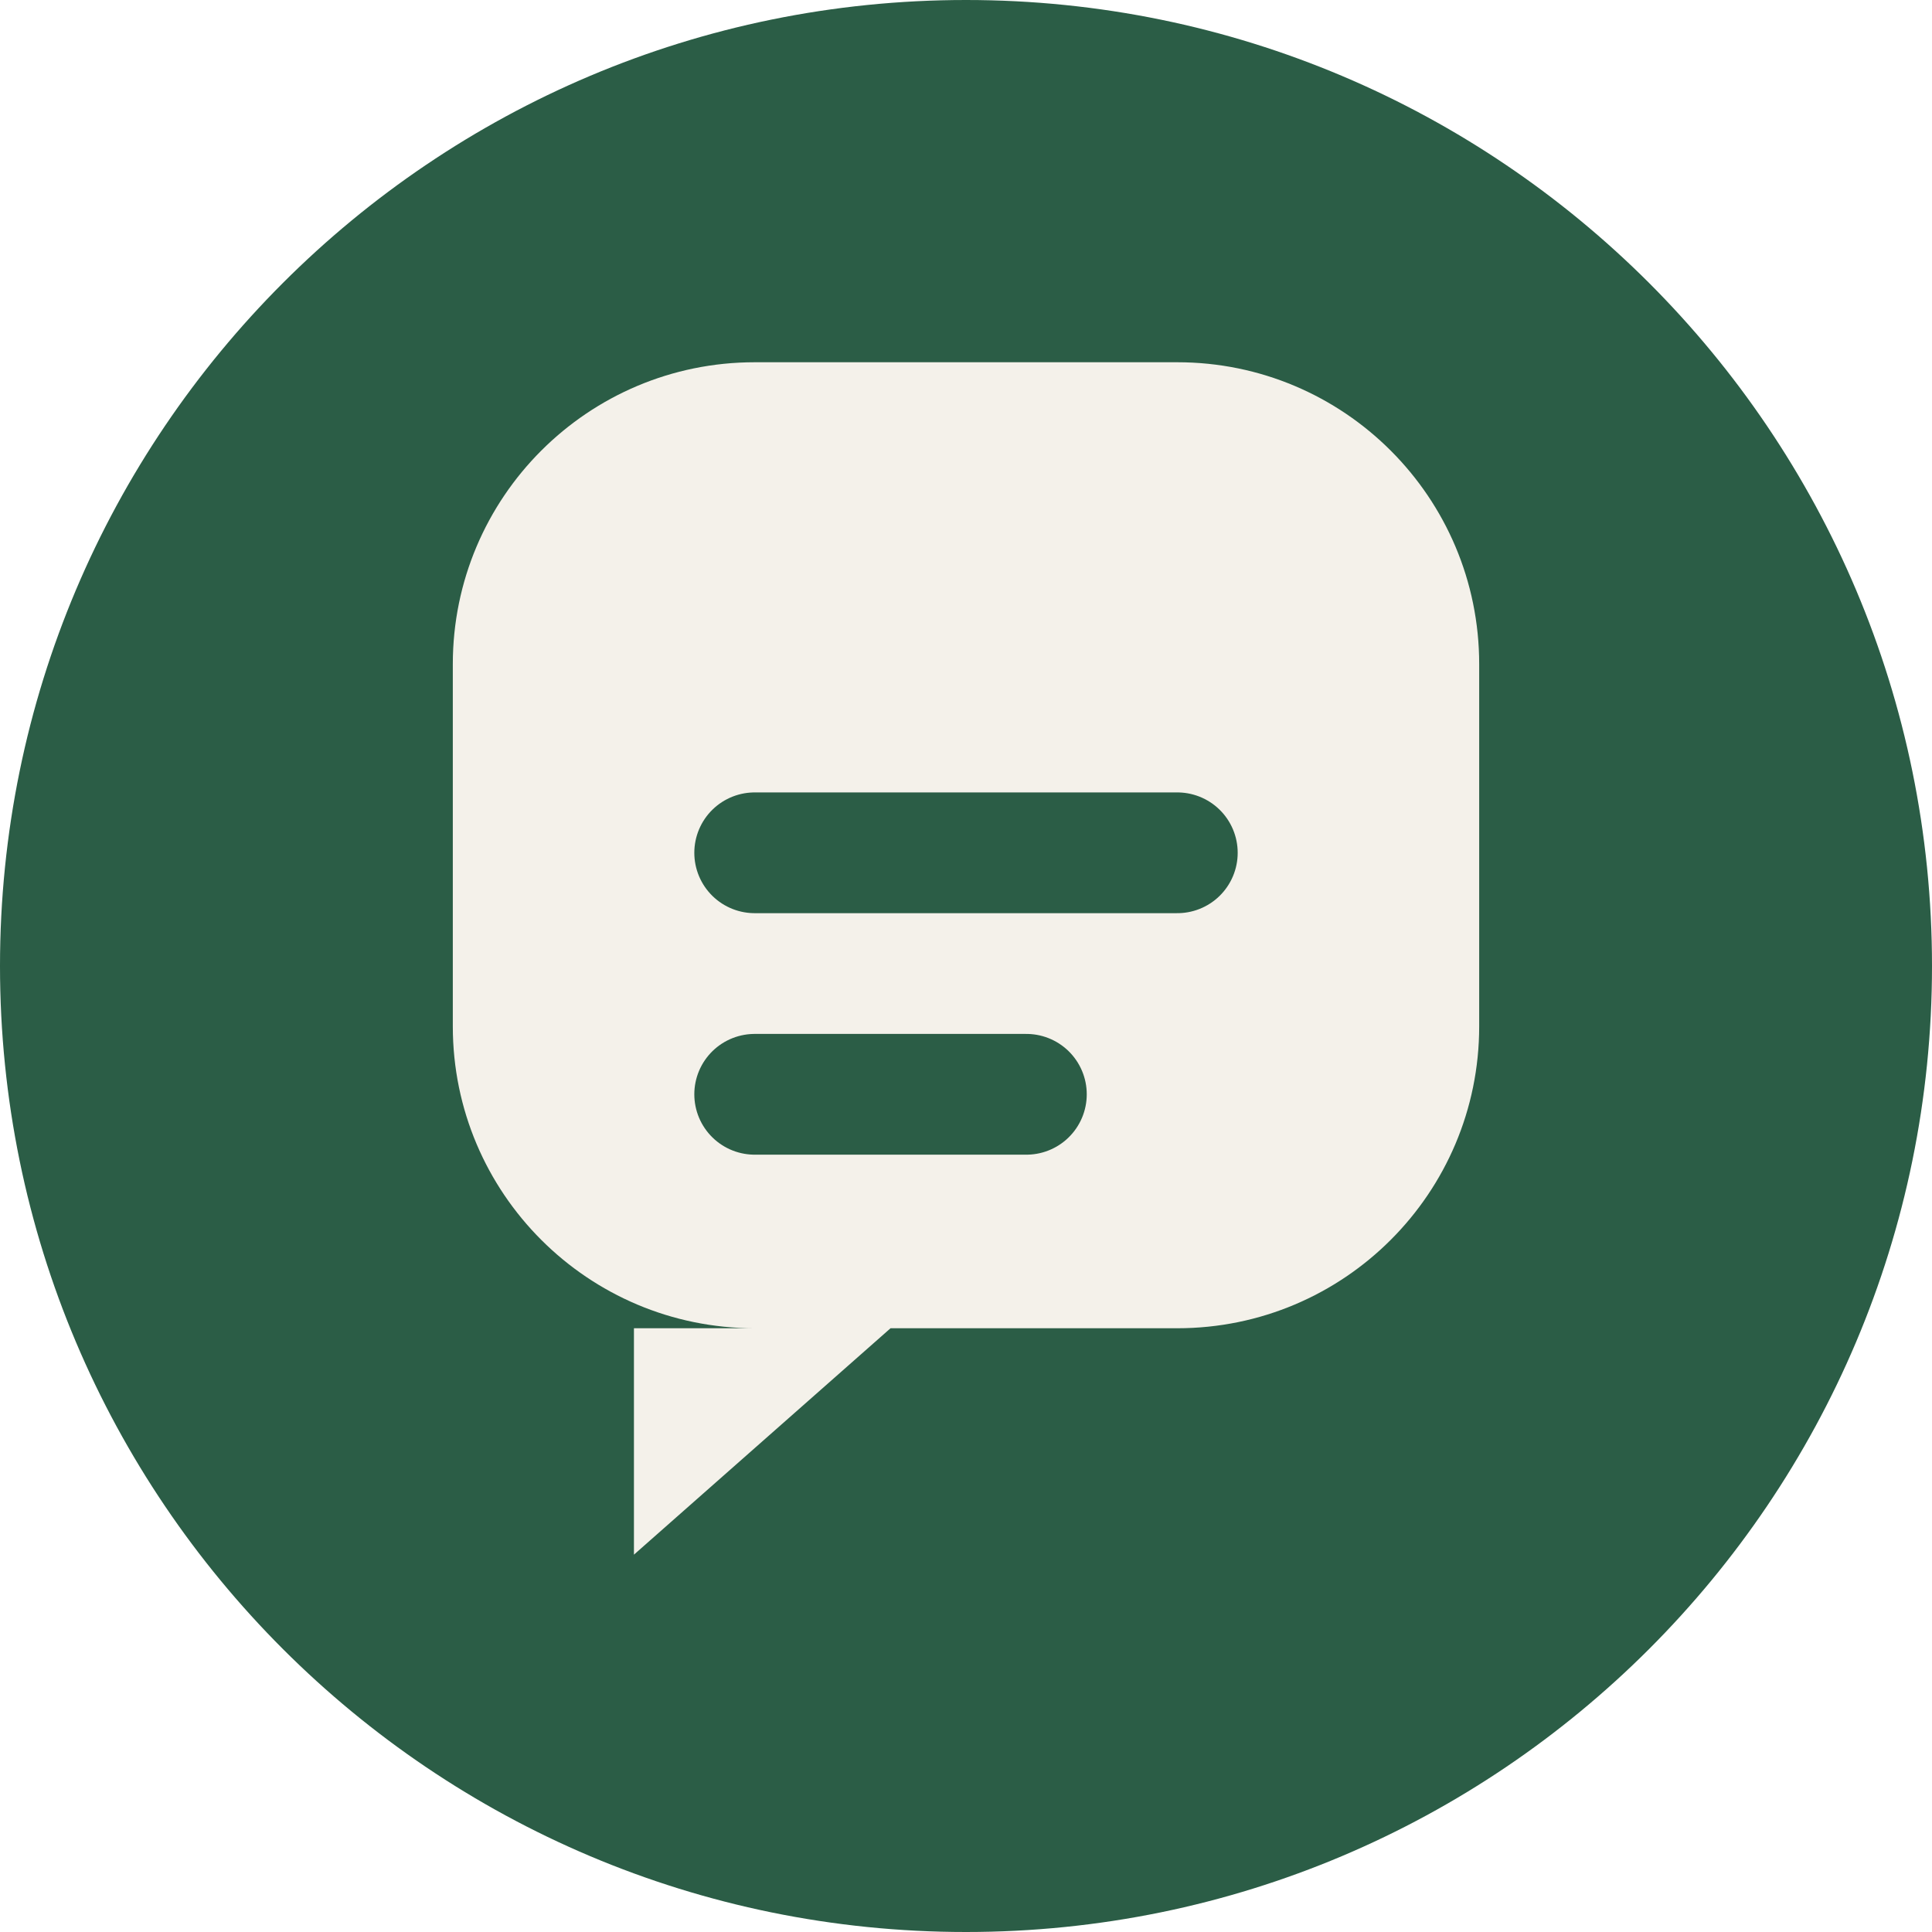
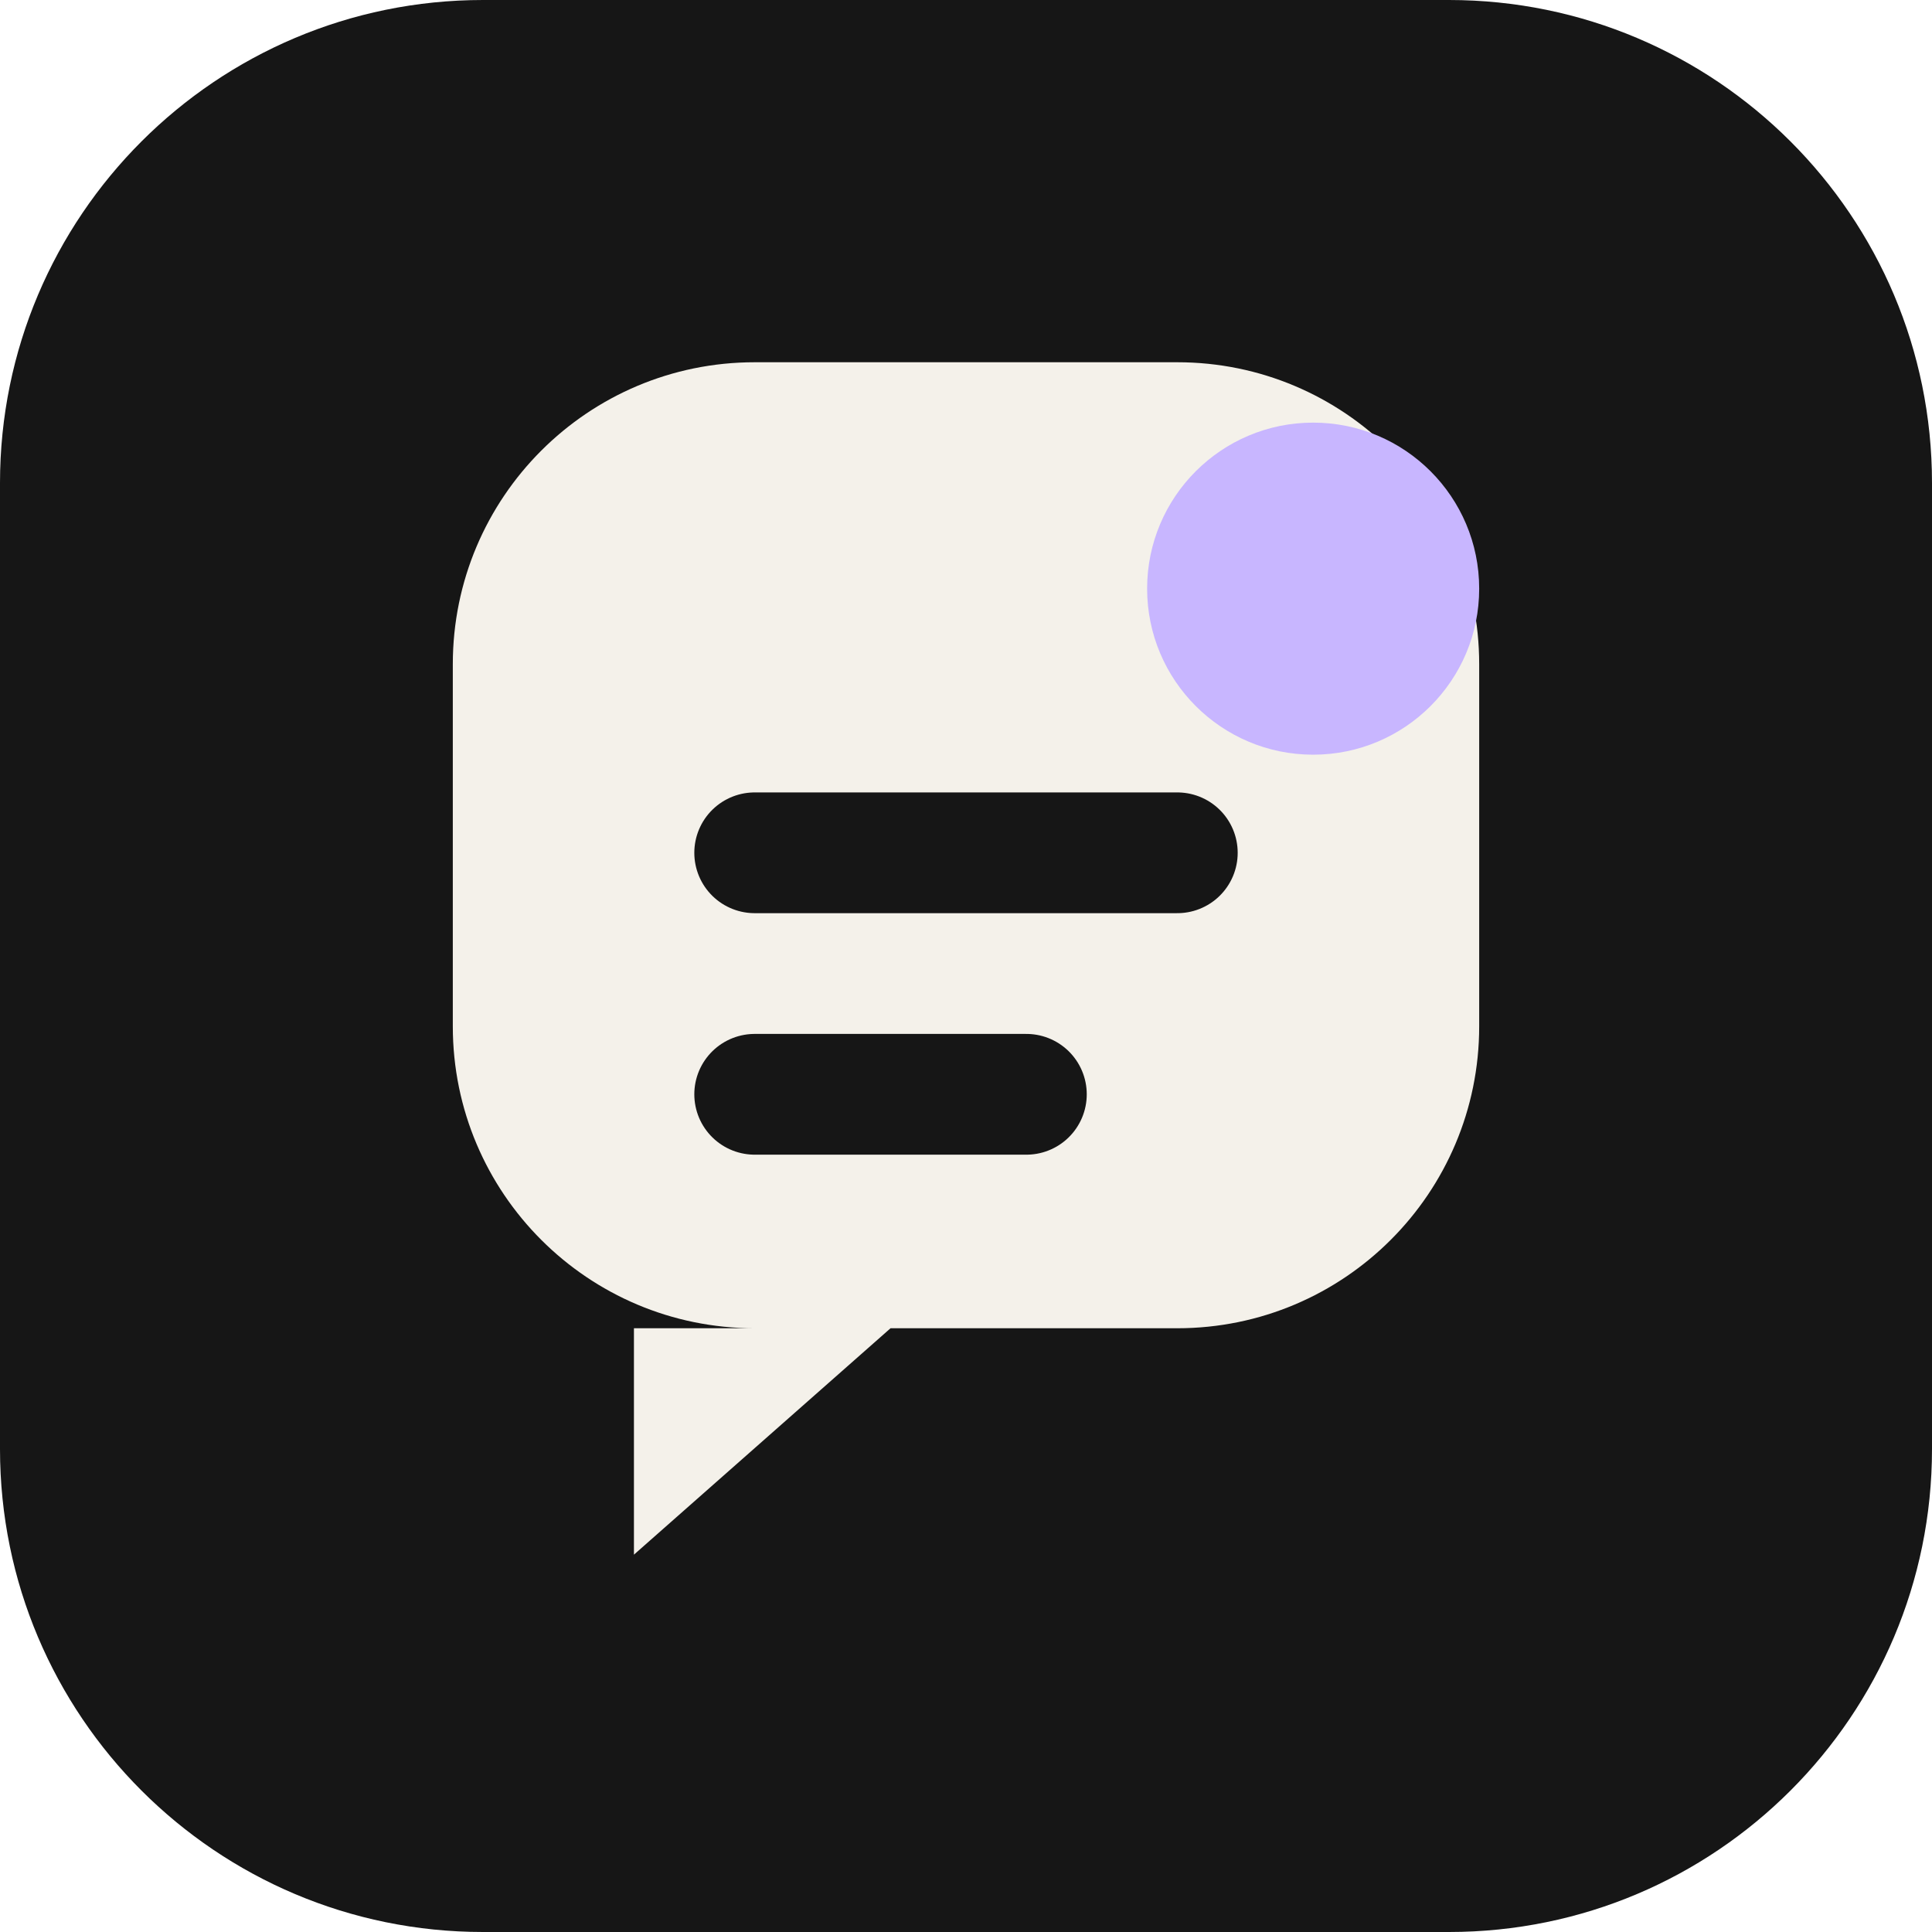
<svg xmlns="http://www.w3.org/2000/svg" width="128" height="128" viewBox="0 0 128 128" fill="none" role="img" aria-labelledby="title desc">
-   <rect width="128" height="128" rx="64" fill="#2b5d46" />
+   <rect width="128" height="128" rx="32" fill="#161616" />
  <path d="M30 44C30 32.954 38.954 24 50 24H78C89.046 24 98 32.954 98 44V68C98 79.046 89.046 88 78 88H59L42 103V88H50C38.954 88 30 79.046 30 68V44Z" fill="#F4F1EA" />
-   <path d="M50 56.5H78" stroke="#2b5d46" stroke-width="8" stroke-linecap="round" />
-   <path d="M50 72.5H68" stroke="#2b5d46" stroke-width="8" stroke-linecap="round" />
+   <path d="M50 56.5H78" stroke="#161616" stroke-width="8" stroke-linecap="round" />
+   <path d="M50 72.5H68" stroke="#161616" stroke-width="8" stroke-linecap="round" />
+   <circle cx="87" cy="39" r="11" fill="#C8B6FF" />
</svg>
